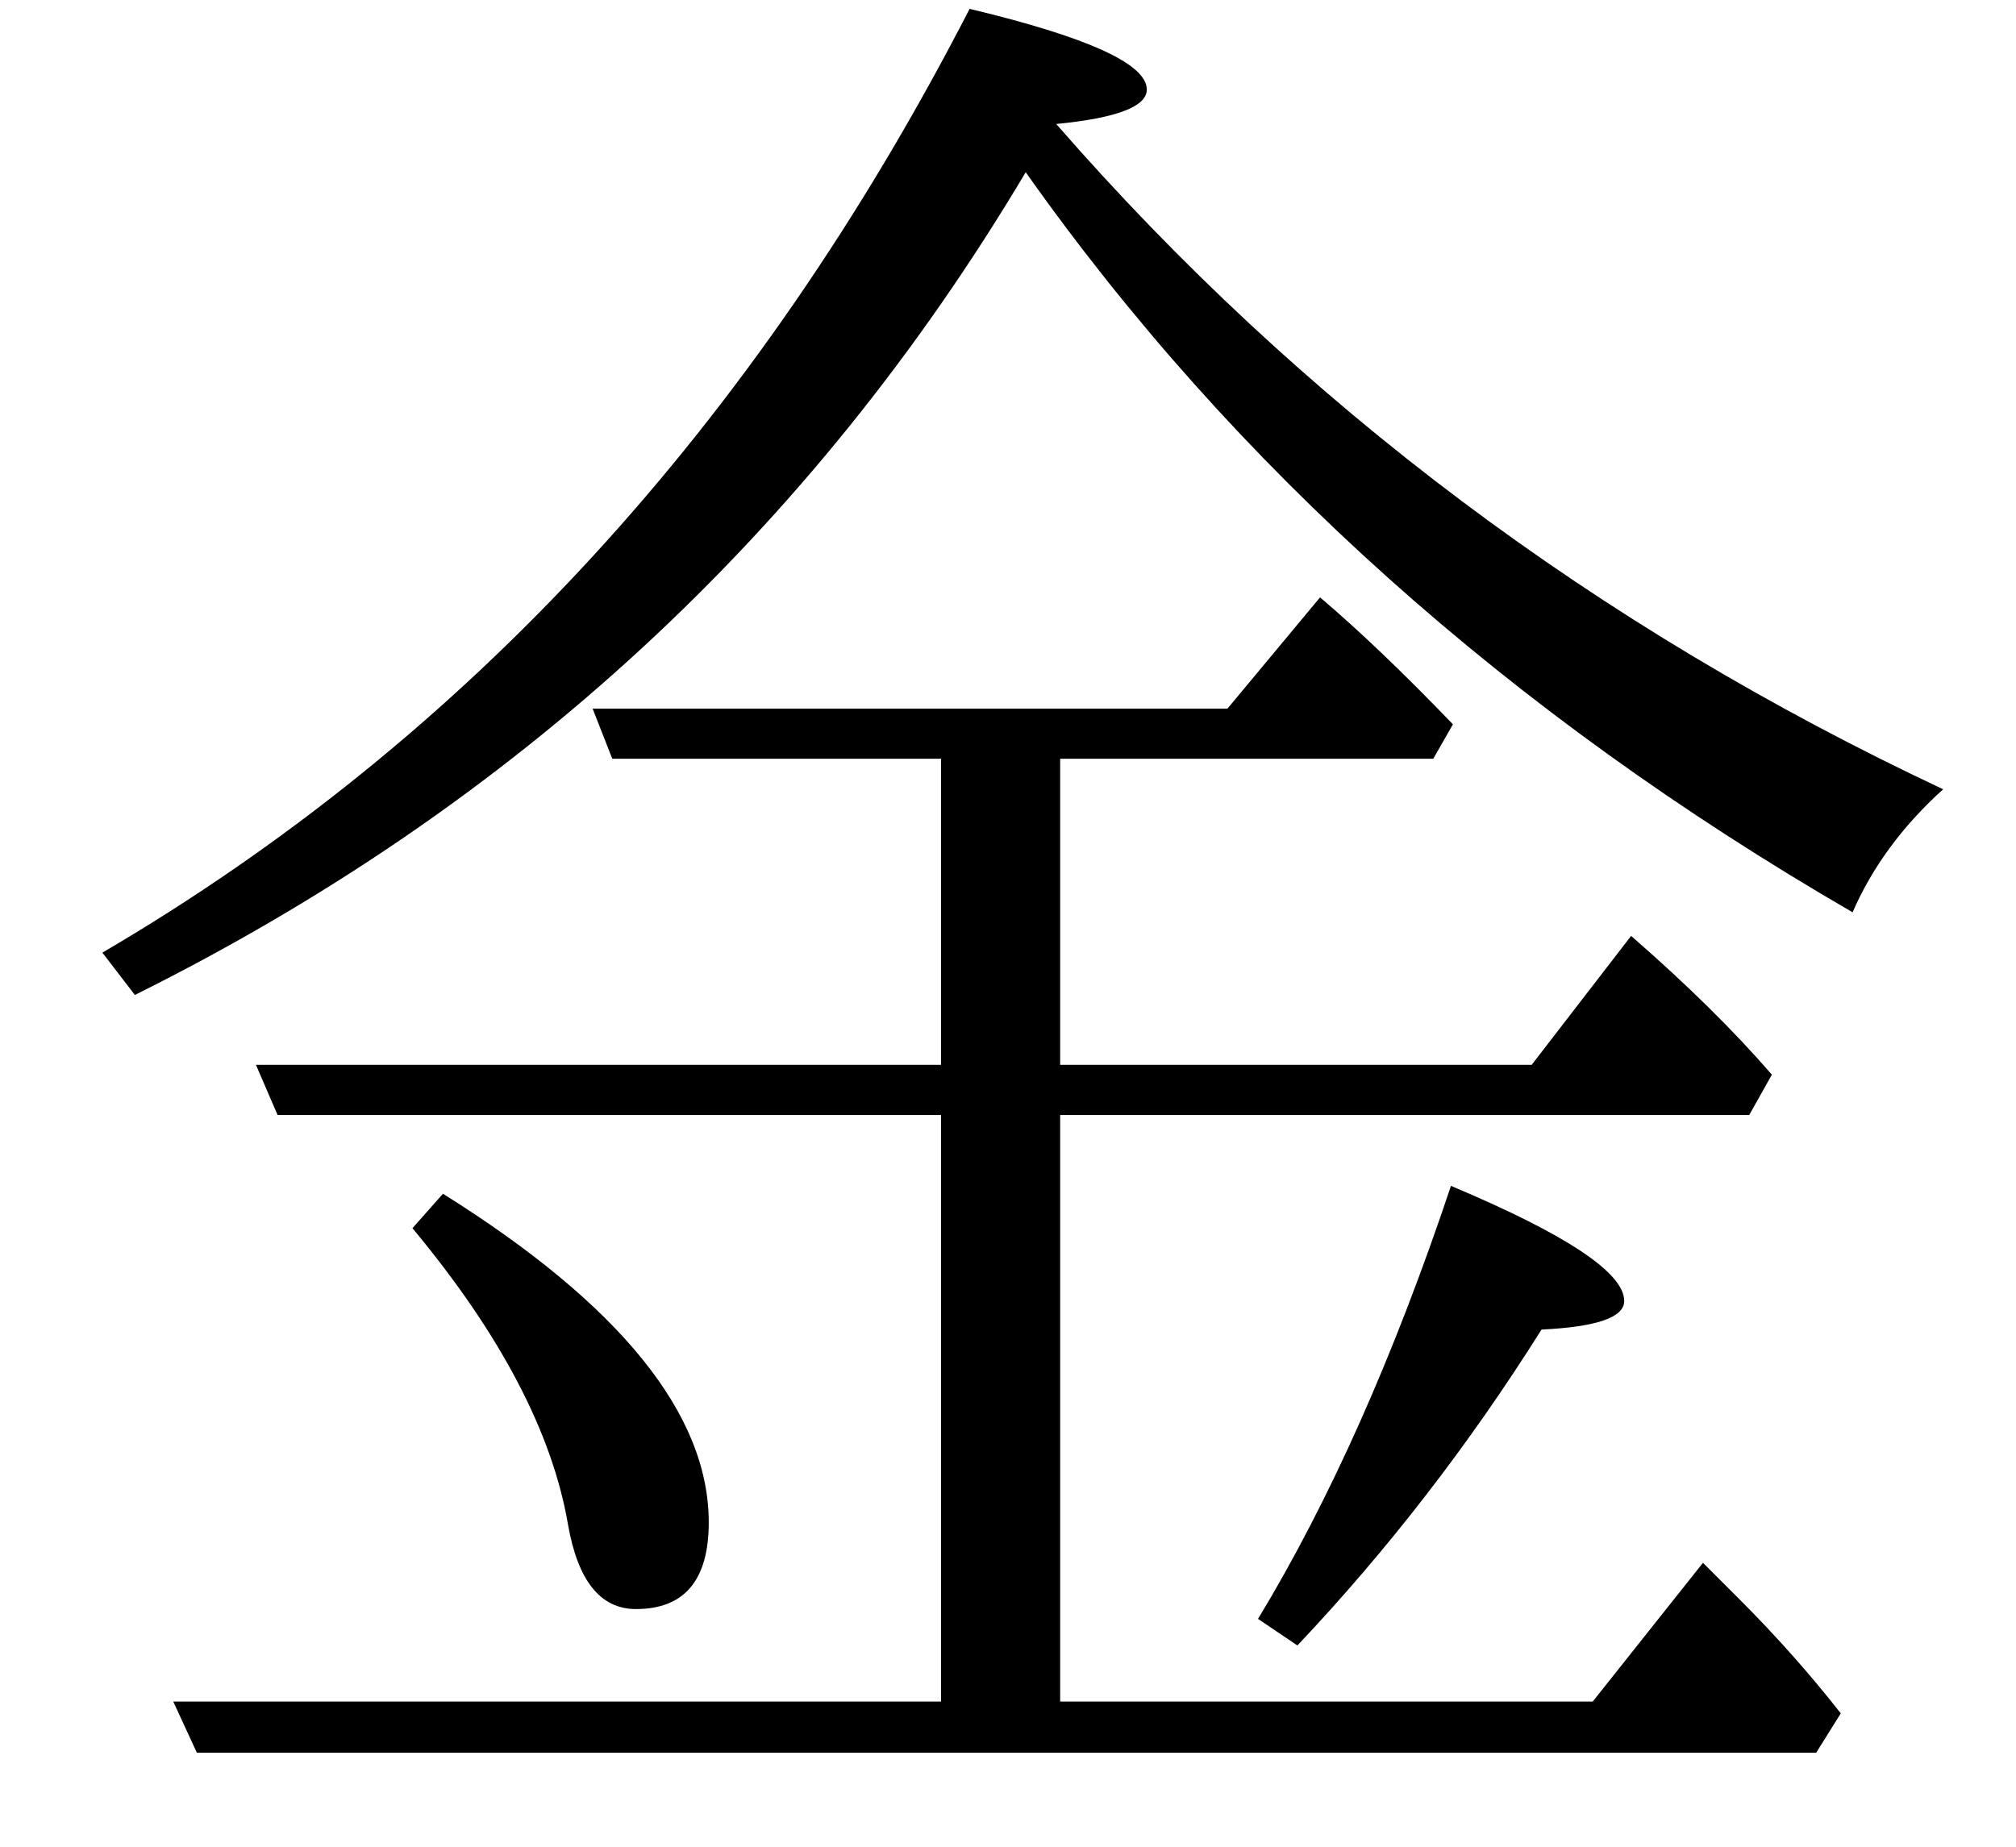
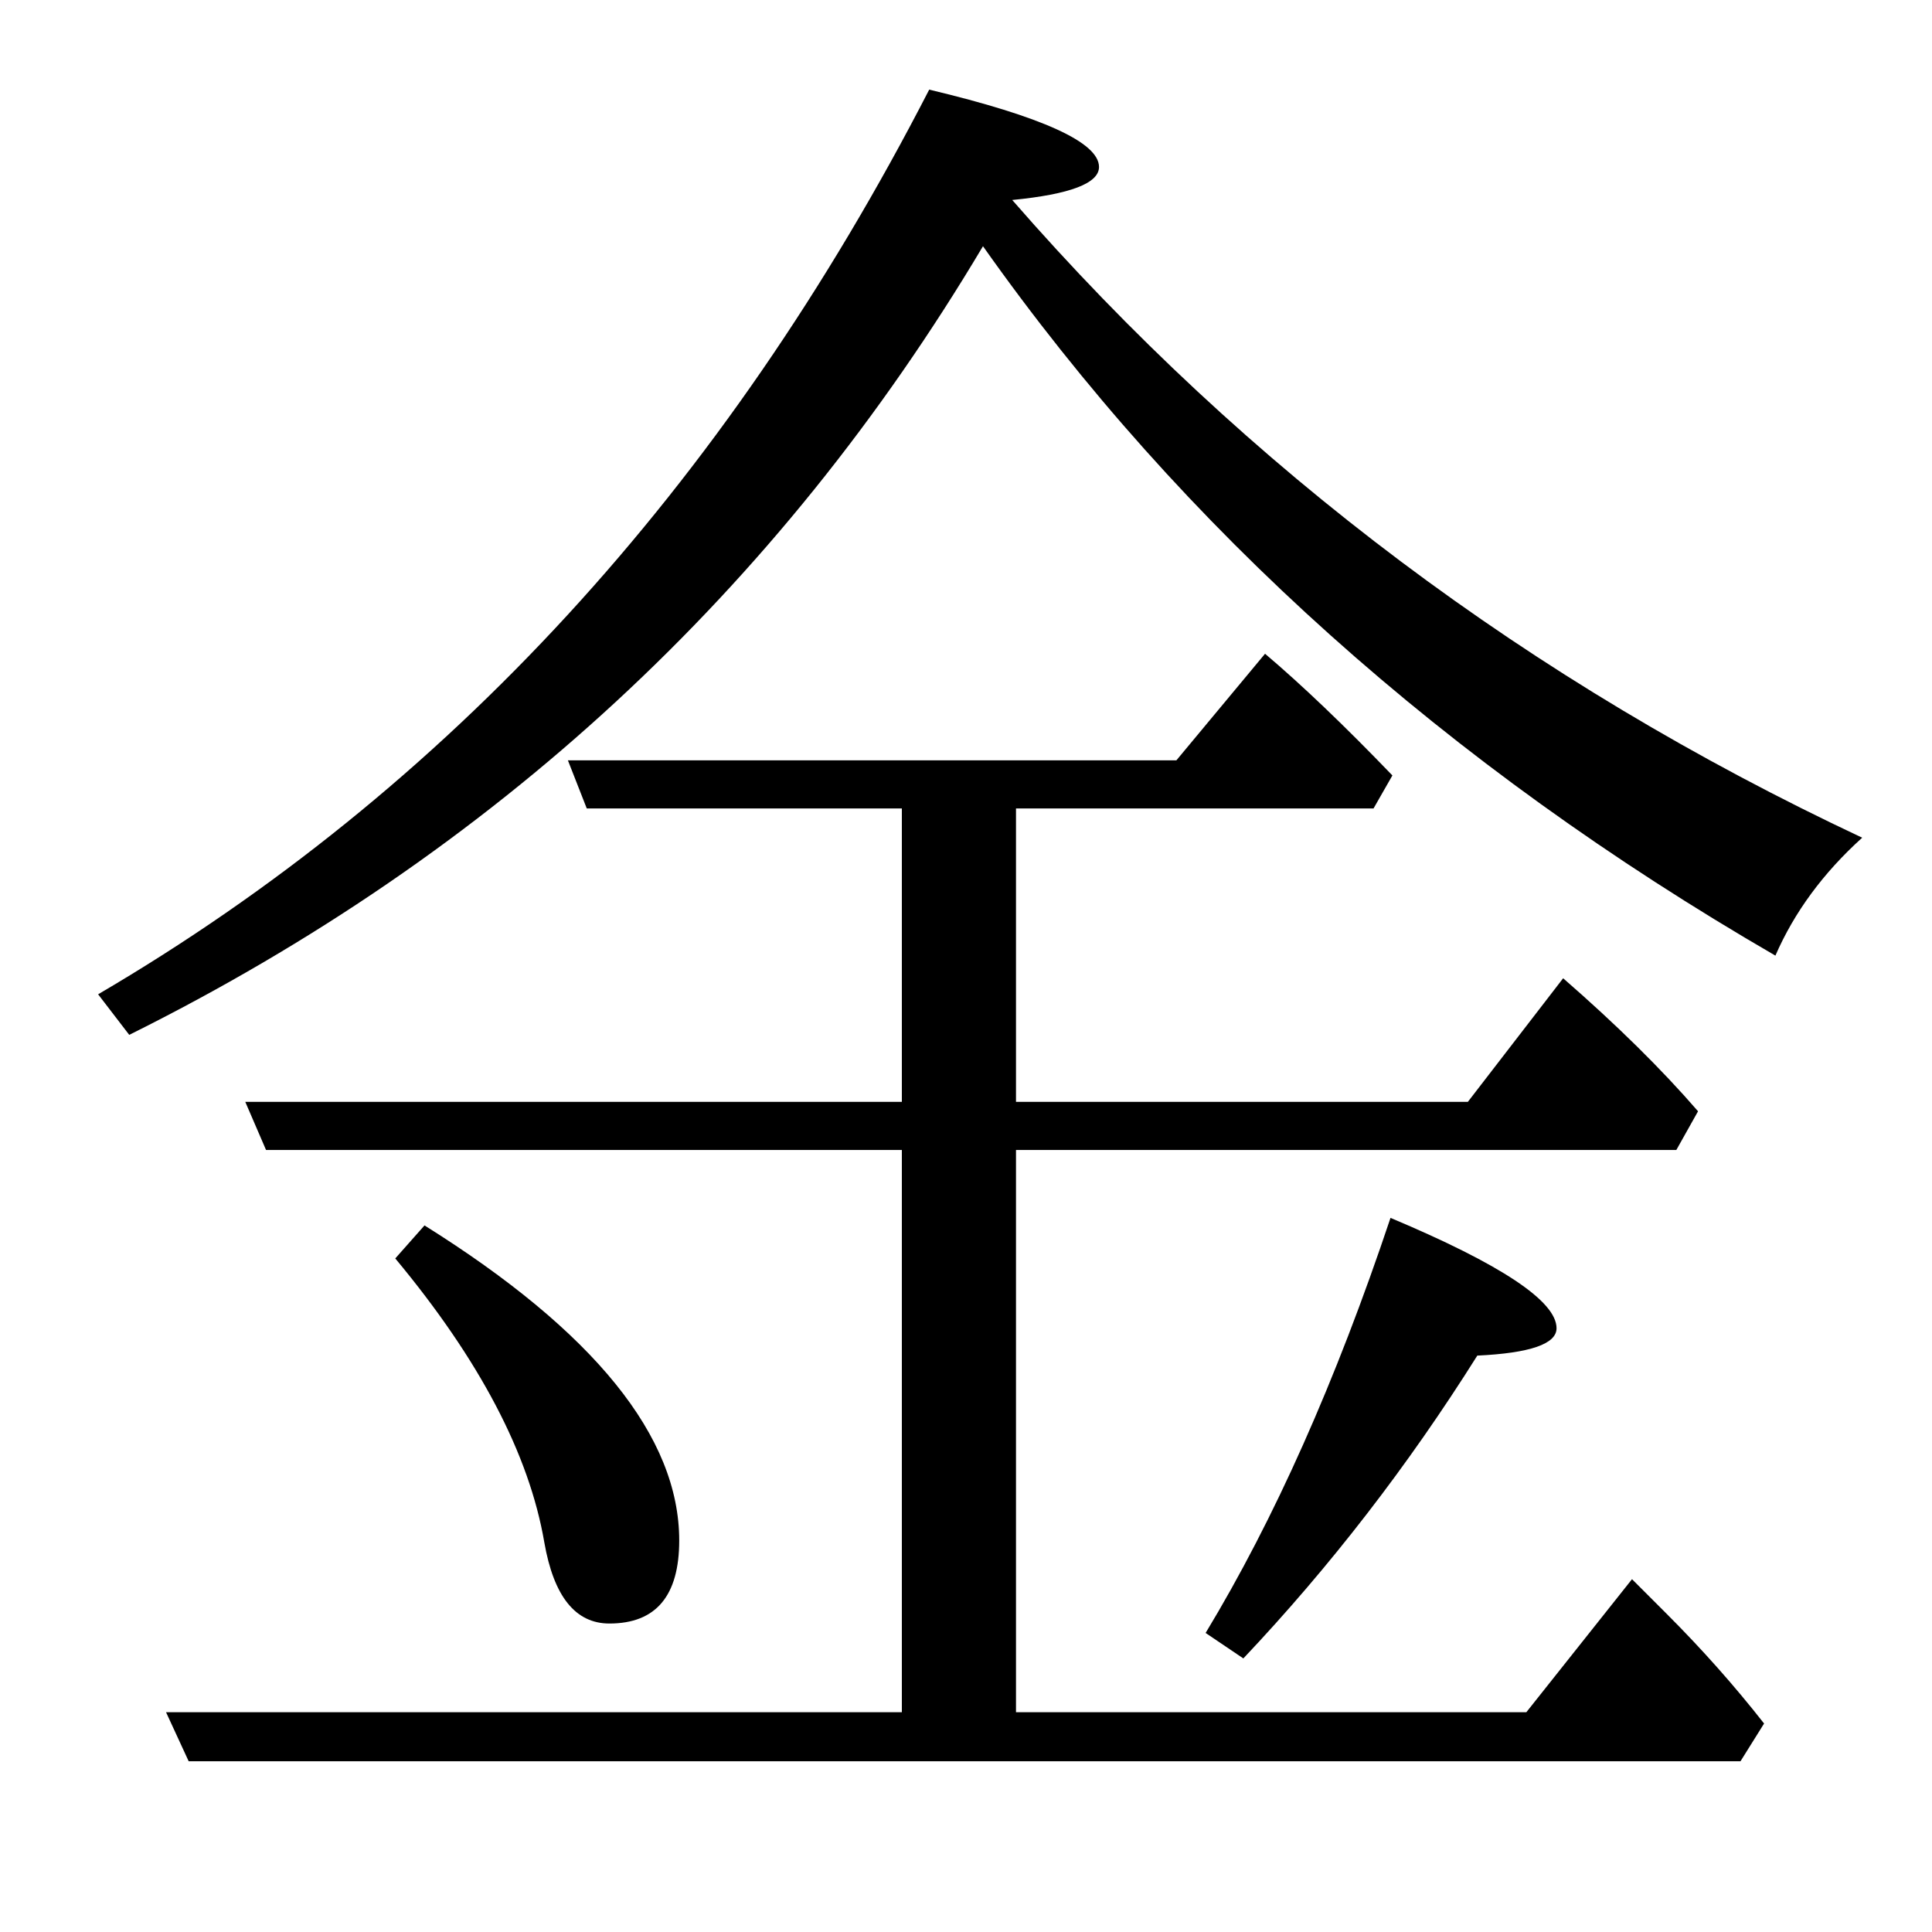
- <svg xmlns="http://www.w3.org/2000/svg" version="1.0" viewBox="-539 -571 2048 1876">
+ <svg xmlns="http://www.w3.org/2000/svg" version="1.0" width="2048" height="2048" viewBox="-539 -571 2048 1876">
  <g transform="translate(-539,1140) scale(1,-1)" fill="#000000" stroke="none">
    <path d="M1073 1585q373 -428 901 -676q-62 -56 -92 -125q-523 303 -840 752q-326 -548 -905 -836l-33 43q555 325 881 959q180 -43 180 -82q0 -26 -92 -35zM1077 940v-311h479l101 131q85 -74 143 -141l-23 -41h-700v-596h541l112 141l37 -37q56 -56 103 -116l-25 -40h-1645 l-24 52h780v596h-674l-22 51h696v311h-334l-20 51h645l94 113q59 -50 135 -129l-20 -35h-379zM450 498q270 -169 270 -334q0 -88 -74 -88q-54 0 -69 86q-24 140 -158 301zM1278 66q109 180 196 440q176 -74 176 -117q0 -25 -84 -29q-110 -175 -248 -321z" />
  </g>
</svg>
